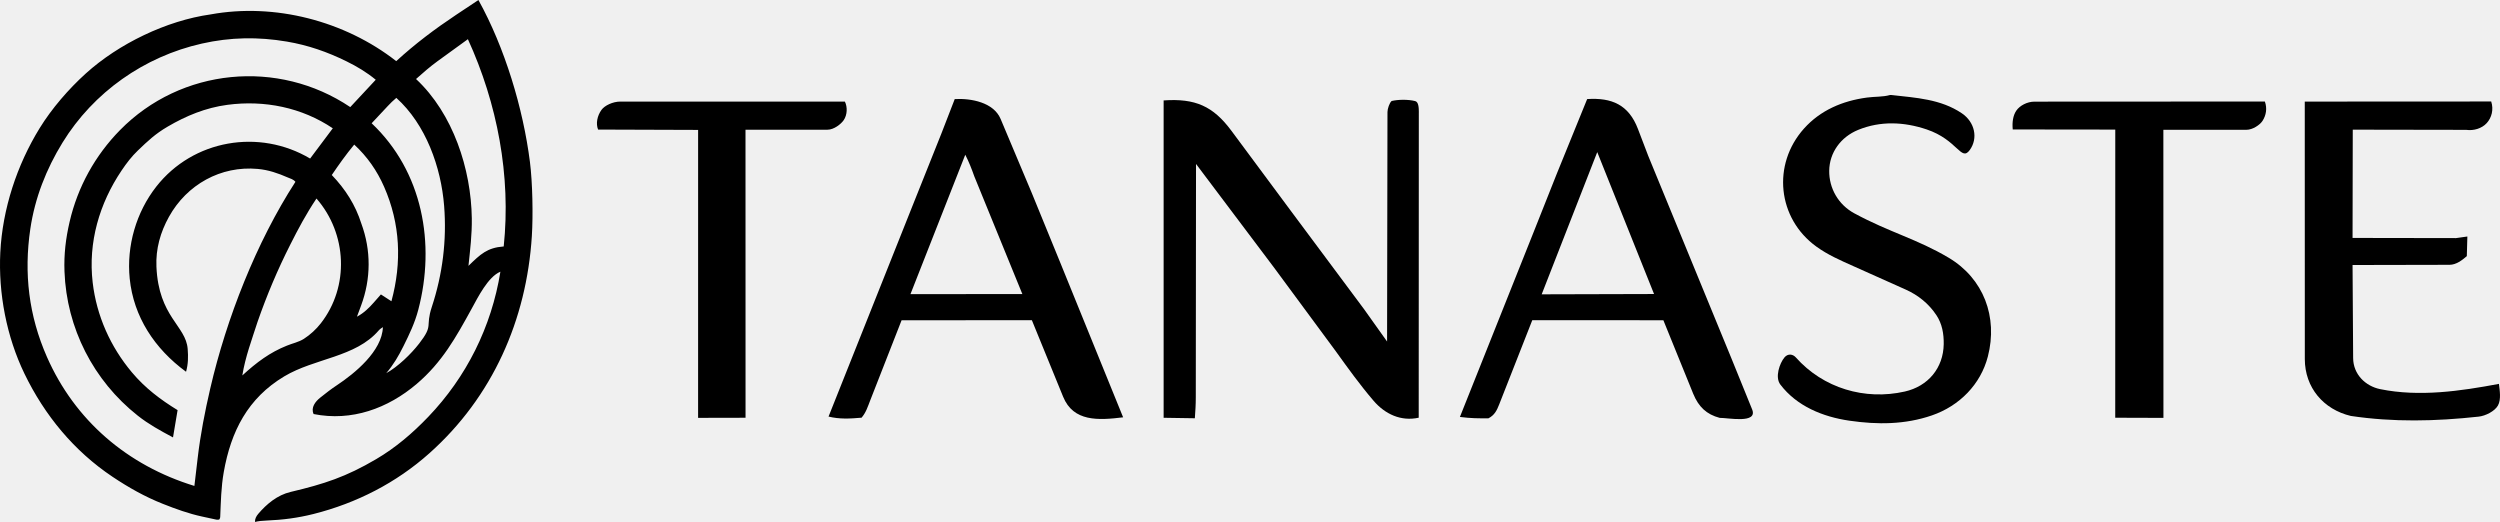
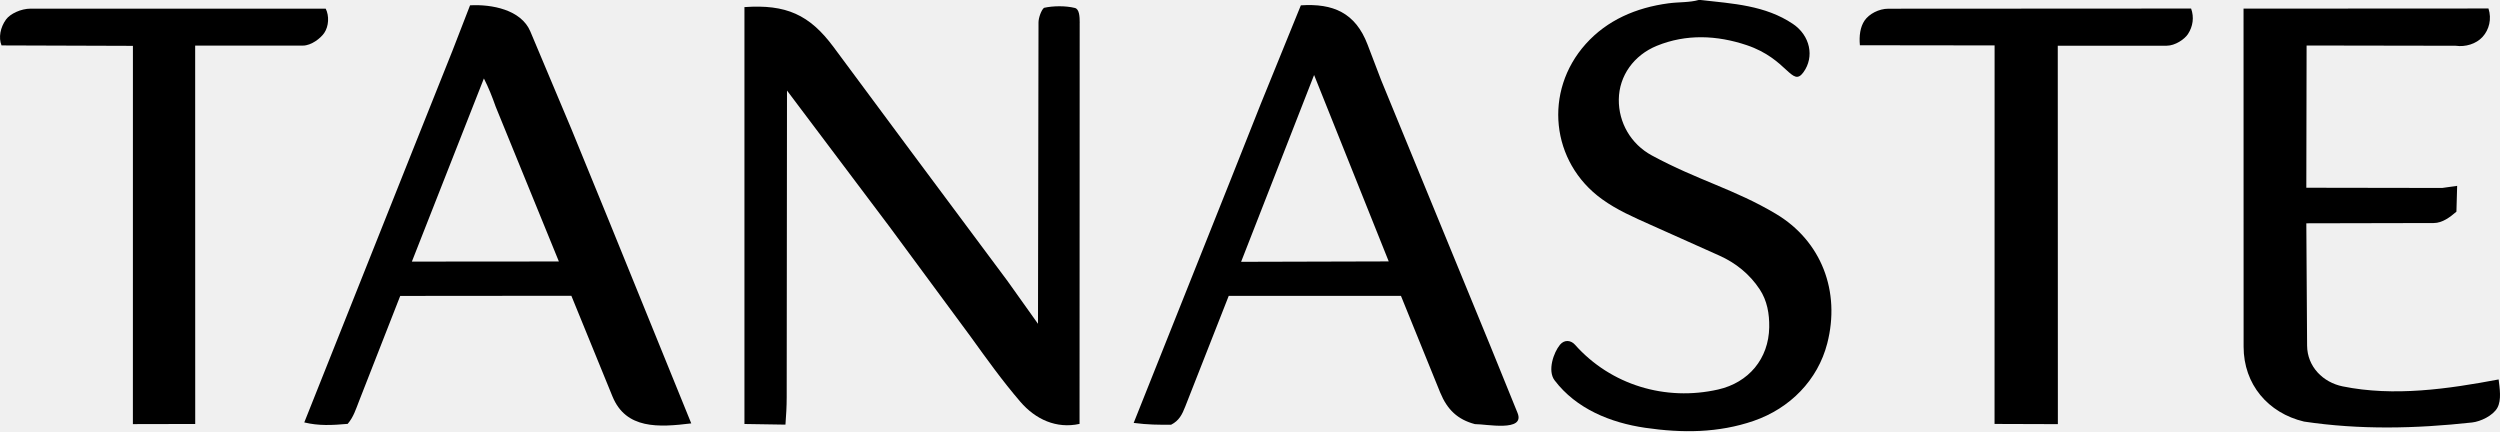
- <svg xmlns="http://www.w3.org/2000/svg" viewBox="0 0 1957.37 408.64">
-   <style>
-     path { fill: #000000; }
-     @media (prefers-color-scheme: dark) { path { fill: #ffffff; } }
-   </style>
-   <g id="Logo">
-     <path d="M199.69,408.64h-.03c-.14-2.19.83-4.32,2.51-6.29,6.64-7.79,14.98-14.74,25.34-17.19,26.51-6.27,43.4-11.8,66.98-25.66,15.29-8.99,28.47-20.27,40.84-33.17,29.75-31.05,49.46-70.24,56.46-113.61-9.68,3.97-17.65,20.15-22.47,28.92-12.4,22.56-23.15,42.01-43.07,58.95-22.57,19.19-50.91,29.54-80.7,23.59-2.34-5.06,1.32-9.78,5.18-12.85,4.32-3.43,8.26-6.55,12.85-9.59,14.3-9.45,35.63-26.91,36.2-45.61-.91.56-2.43,1.61-3.21,2.52-18.1,21.16-50.06,21.69-74.05,36.05-28.5,17.07-41.68,42.96-47.33,74.92-2.09,11.85-2.27,23.33-2.78,35.35-.02.44-.5,1.75-.92,1.85s-1.57.14-2.08.03l-11.14-2.41c-10.67-2.31-20.59-5.93-30.7-9.93-14.15-5.6-26.83-12.77-39.53-21.26-30.04-20.08-53.12-48.07-68.87-80.63C5.17,263.7-1.38,229.64.24,197.59c1.72-33.95,12.94-68.21,30.79-97.22,9.5-15.44,22.7-30.66,36.15-42.84,25.69-23.25,63.15-41.41,97.78-46.26,50.07-9.12,104.99,5.08,145.27,36.6,14.89-13.63,30.32-25.22,46.72-36.14l17.62-11.72c20.62,37.09,35.01,84.79,40.34,126.77,2.06,16.24,2.53,41.89,1.5,58.05-4.16,65.72-30.84,125.99-80.2,170.03-25.96,23.16-56.98,39.04-90.68,47.55-12.45,3.14-24.22,4.64-36.85,5.15-3.12.13-6.41.39-9.01,1.1ZM242.8,124.15l17.76-23.7c-24.23-16.3-53.48-22.24-82.61-18.36-16.89,2.25-32.16,8.54-46.76,17.1-9.62,5.64-15.36,11.09-23.27,18.67-4.91,4.71-8.83,9.86-12.69,15.59-17.42,25.84-26.34,56.29-22.67,87.73,3.05,26.12,13.94,50.37,30.7,70.33,10.23,12.19,22.16,21.25,35.78,29.6l-3.58,21.37c-10.17-5.44-19.07-10.3-27.63-17.07-34.73-27.44-55.7-68.56-57.34-112.81-.5-13.63.97-25.79,4.01-38.94,6.31-27.28,19.97-51.95,39.51-71.84,47.7-48.54,123.67-55.98,180.23-17.97l19.95-21.41c-7.16-5.89-14.6-10.33-22.77-14.36-15.1-7.45-30.27-12.72-46.81-15.52-22.52-3.81-44.15-3.49-66.59,1.57-45.09,10.16-84.78,38.02-109.07,77.52-12.74,20.72-21.64,43.36-25.2,67.47-5.17,34.96-1.2,68.05,12.98,100.3,21.85,49.7,62.93,84.94,115.47,101.04l2.57-21.86c2.18-18.53,5.63-36.23,9.85-54.45,12.72-54.84,35.99-114.29,66.68-161.79-1.72-2.07-3.84-2.47-6-3.41-7.63-3.34-15.09-5.92-23.49-6.69-28.93-2.64-55.52,12.24-69.52,37.46-6.71,12.09-10.42,25.09-9.81,39.11,1.72,39.4,23.1,46.12,24.47,64.42.47,6.19.44,11.64-1.28,17.82-24.59-17.98-41.11-43.07-44.12-72.96-2.58-25.66,5.13-52,20.83-72.03,28.82-36.76,80.59-45.57,120.4-21.96ZM366.78,208.15c9.43-9.14,14.58-14.21,27.6-15.19,5.81-55.23-5-111.99-28.04-162.28l-23.66,17.15c-5.91,4.29-11.2,8.91-16.95,14.03,29.13,27.18,43.13,70.66,43.67,109.07.18,12.61-1.26,24.43-2.62,37.22ZM328.05,269.16c11.78-15.21,4.69-12.65,10.07-28.96,8.4-25.49,11.73-52.03,9.62-78.9-2.38-30.38-14.31-63.87-37.44-84.67-2.65,2.21-4.61,4.18-6.87,6.59l-12.45,13.29c40.05,37.87,50.09,94.41,36.51,146.04-2.71,10.29-6.94,19.08-11.58,28.42-3.84,7.73-7.77,14.51-13.51,21.2,8.97-4.84,19.52-15.1,25.64-23.02ZM292.83,236.65l5.4-6.13,8.24,5.35c8.26-30.5,6.98-60.68-5.74-89.64-5.52-12.57-13.17-23.6-23.39-33.02-6.53,7.9-12.01,15.62-17.57,23.82,10.71,11.14,18.52,23.47,23.13,37.98,7.73,20.94,7.58,43.31-.16,64.15l-3.27,8.79c5.32-2.8,9.39-6.78,13.37-11.3ZM224.58,270.63c4.34-1.8,9.33-2.76,13.37-5.36,4.93-3.18,9.59-7.44,13.2-12.08,22.54-28.87,20.63-70.23-3.36-97.76-8.17,12.2-14.29,23.75-20.5,36.06-10.02,19.8-18.38,39.65-25.69,60.64-4.47,13.97-9.51,27.17-11.88,41.83,11.25-10.32,21.67-18.07,34.87-23.33Z" />
-   </g>
-   <g id="Text">
-     <g id="Tanaste">
-       <path d="M1841.93,207.49l.46,72.86c.08,12.73,9.63,21.98,21.19,24.33,30.63,6.23,62.85,1.54,92.96-4.13.59,5.02,1.85,12.26-.77,16.93-2.56,4.57-9.84,8.15-15.08,8.72-33.86,3.7-66.87,4.42-100.13-.54-21.39-5.08-36.01-22.16-36.01-44.61l-.04-201.51,145.97-.08c2.05,6.3.39,12.65-3.53,16.95-3.82,4.18-10.16,6.1-16.04,5.26l-88.82-.15-.16,84.77,80.99.13,8.9-1.25-.43,15.38c-3.73,3.22-8.33,6.77-13.54,6.78l-75.92.16Z" />
-       <path d="M1693.87,327.18l-37.75-.12.03-225.6-80.28-.1c-.54-5.52.17-10.9,2.8-14.74,2.7-3.94,8.48-7.04,14.22-7.04l180.38-.1c1.9,5.25,1.07,10.7-1.87,15.21-2,3.08-7.66,6.94-12.63,6.94h-64.97s.06,225.56.06,225.56Z" />
-       <path d="M1479.71,74.4h1.27c19.12,2.17,38.47,3.14,54.99,14.27,10.21,6.88,12.98,19.58,6.21,28.85s-9.44-8.04-33.77-16.21c-17.77-5.96-36.08-6.74-53.53.37-13.7,5.59-22.53,17.83-22.7,31.99-.17,13.66,7.09,26.57,19.7,33.38,27.61,14.92,49.14,20.06,73.85,34.76,27.28,16.23,38.67,46.31,30.66,77.33-5.61,21.72-22.12,38.63-43.85,46.11-20.96,7.21-42.52,7.34-64.68,4.11-20.67-3.02-41.06-11.32-53.94-28.27-4.4-5.79-.55-16.71,3.21-21.23,2.73-3.28,6.61-2.61,8.88-.06,21.46,24.16,54.09,33.83,85.35,26.75,18.19-4.12,30.18-18.34,30.47-37.15.12-8.02-1.23-15.84-5.7-22.59-6-9.06-14.26-15.71-24.1-20.11l-40.93-18.32c-10.25-4.59-19.93-8.77-28.98-15.31-30.47-22.02-34.86-64.28-9.69-92.41,12.75-14.25,30.02-21.7,49.34-24.28,6.18-.83,12.53-.42,17.96-1.98Z" />
-       <path d="M1325.75,308.42l-23.42-57.69-102.64-.02-25.91,65.95c-1.88,4.79-3.65,8.39-8.4,10.85-7.53.08-13.82.04-22.35-1.06l57.71-144.71,18.05-45.47,18.59-45.71,5.29-12.99c19.2-1.26,32.5,4.39,39.74,23.35l8.1,21.2,65.12,158.51,16.19,39.88c4.66,11.48-18.78,6.59-25.39,6.66-10.32-2.72-16.52-8.65-20.67-18.74ZM1295.04,230.2l-44.48-111.11-43.5,111.35,87.98-.24Z" />
-       <path d="M1110.86,88.02l-.08,229.31v9.71c-13.83,3.06-26.31-2.75-35.29-13.2-10.69-12.45-19.92-25.33-29.63-38.81l-48.3-65.44-61.14-81.23-.18,182.69c0,6.09-.33,10.62-.74,16.43l-24.44-.38V78.63c24.79-1.74,38.75,4.45,53.09,23.78l45.91,61.88,57.77,77.57,18.18,25.53.31-179.69c0-2.51,1.57-7.22,3.27-8.63,5.2-1.19,12.8-1.33,18.4.07,2.65.66,2.89,5.06,2.89,8.87Z" />
-       <path d="M832.38,310.65l-24.49-59.97-102,.09-24.49,62.56c-1.98,5.06-3.32,9.59-6.83,13.7-9.24.8-17.22,1.25-25.86-.87l64.78-162.6,23.53-58.91,10.49-27.08c12.88-.71,30.46,2.58,35.92,15.56l24.47,58.15,22.41,54.79,49.04,120.67c-19.47,2.4-38.94,3.55-46.96-16.08ZM800.45,230.23l-37.65-92.23c-2.11-5.99-4.27-11.43-7.04-16.86l-42.92,109.16,87.61-.07Z" />
-       <path d="M583.72,327.08l-37.15.08.02-225.44-78.31-.27c-1.89-4.65-.73-10.74,2.68-15.45,2.45-3.38,8.85-6.47,14.72-6.47h175.81c2.14,4.26,1.9,10.47-.91,14.55-2.14,3.11-7.68,7.47-12.66,7.47h-64.23s.03,225.52.03,225.52Z" />
-     </g>
+ <svg xmlns="http://www.w3.org/2000/svg" id="Text" viewBox="0 0 1490 256.99">
+   <g id="Tanaste">
+     <path d="M1374.57,133.09l.46,72.86c.08,12.73,9.63,21.98,21.19,24.33,30.63,6.23,62.85,1.54,92.96-4.13.59,5.02,1.85,12.26-.77,16.93-2.56,4.57-9.84,8.15-15.08,8.72-33.86,3.7-66.87,4.42-100.13-.54-21.39-5.08-36.01-22.16-36.01-44.61l-.04-201.51,145.97-.08c2.05,6.3.39,12.65-3.53,16.95-3.82,4.18-10.16,6.1-16.04,5.26l-88.82-.15-.16,84.77,80.99.13,8.9-1.25-.43,15.38c-3.73,3.22-8.33,6.77-13.54,6.78l-75.92.16Z" />
+     <path d="M1226.5,252.79l-37.75-.12.03-225.6-80.28-.1c-.54-5.52.17-10.9,2.8-14.74,2.7-3.94,8.48-7.04,14.22-7.04l180.38-.1c1.9,5.25,1.07,10.7-1.87,15.21-2,3.08-7.66,6.94-12.63,6.94h-64.97s.06,225.56.06,225.56Z" />
+     <path d="M1012.34,0h1.27c19.12,2.17,38.47,3.14,54.99,14.27,10.21,6.88,12.98,19.58,6.21,28.85s-9.44-8.04-33.77-16.21c-17.77-5.96-36.08-6.74-53.53.37-13.7,5.59-22.53,17.83-22.7,31.99-.17,13.66,7.09,26.57,19.7,33.38,27.61,14.92,49.14,20.06,73.85,34.76,27.28,16.23,38.67,46.31,30.66,77.33-5.61,21.72-22.12,38.63-43.85,46.11-20.96,7.21-42.52,7.34-64.68,4.11-20.67-3.02-41.06-11.32-53.94-28.27-4.4-5.79-.55-16.71,3.21-21.23,2.73-3.28,6.61-2.61,8.88-.06,21.46,24.16,54.09,33.83,85.35,26.75,18.19-4.12,30.18-18.34,30.47-37.15.12-8.02-1.23-15.84-5.7-22.59-6-9.06-14.26-15.71-24.1-20.11l-40.93-18.32c-10.25-4.59-19.93-8.77-28.98-15.31-30.47-22.02-34.86-64.28-9.69-92.41,12.75-14.25,30.02-21.7,49.34-24.28,6.18-.83,12.53-.42,17.96-1.98Z" />
+     <path d="M858.39,234.03l-23.42-57.69-102.64-.02-25.91,65.95c-1.88,4.79-3.65,8.39-8.4,10.85-7.53.08-13.82.04-22.35-1.06l57.71-144.71,18.05-45.47,18.59-45.71,5.29-12.99c19.2-1.26,32.5,4.39,39.74,23.35l8.1,21.2,65.12,158.51,16.19,39.88c4.66,11.48-18.78,6.59-25.39,6.66-10.32-2.72-16.52-8.65-20.67-18.74ZM827.68,155.8l-44.48-111.11-43.5,111.35,87.98-.24Z" />
+     <path d="M643.49,13.62l-.08,229.31v9.71c-13.83,3.06-26.31-2.75-35.29-13.2-10.69-12.45-19.92-25.33-29.63-38.81l-48.3-65.44-61.14-81.23-.18,182.69c0,6.09-.33,10.62-.74,16.43l-24.44-.38V4.23c24.79-1.74,38.75,4.45,53.09,23.78l45.91,61.88,57.77,77.57,18.18,25.53.31-179.69c0-2.51,1.57-7.22,3.27-8.63,5.2-1.19,12.8-1.33,18.4.07,2.65.66,2.89,5.06,2.89,8.87Z" />
+     <path d="M365.02,236.25l-24.49-59.97-102,.09-24.49,62.56c-1.98,5.06-3.32,9.59-6.83,13.7-9.24.8-17.22,1.25-25.86-.87l64.78-162.6,23.53-58.91,10.49-27.08c12.88-.71,30.46,2.58,35.92,15.56l24.47,58.15,22.41,54.79,49.04,120.67c-19.47,2.4-38.94,3.55-46.96-16.08ZM333.09,155.84l-37.65-92.23c-2.11-5.99-4.27-11.43-7.04-16.86l-42.92,109.16,87.61-.07Z" />
+     <path d="M116.35,252.69l-37.15.08.02-225.44L.91,27.07c-1.89-4.65-.73-10.74,2.68-15.45,2.45-3.38,8.85-6.47,14.72-6.47h175.81c2.14,4.26,1.9,10.47-.91,14.55-2.14,3.11-7.68,7.47-12.66,7.47h-64.23s.03,225.52.03,225.52Z" />
  </g>
</svg>
